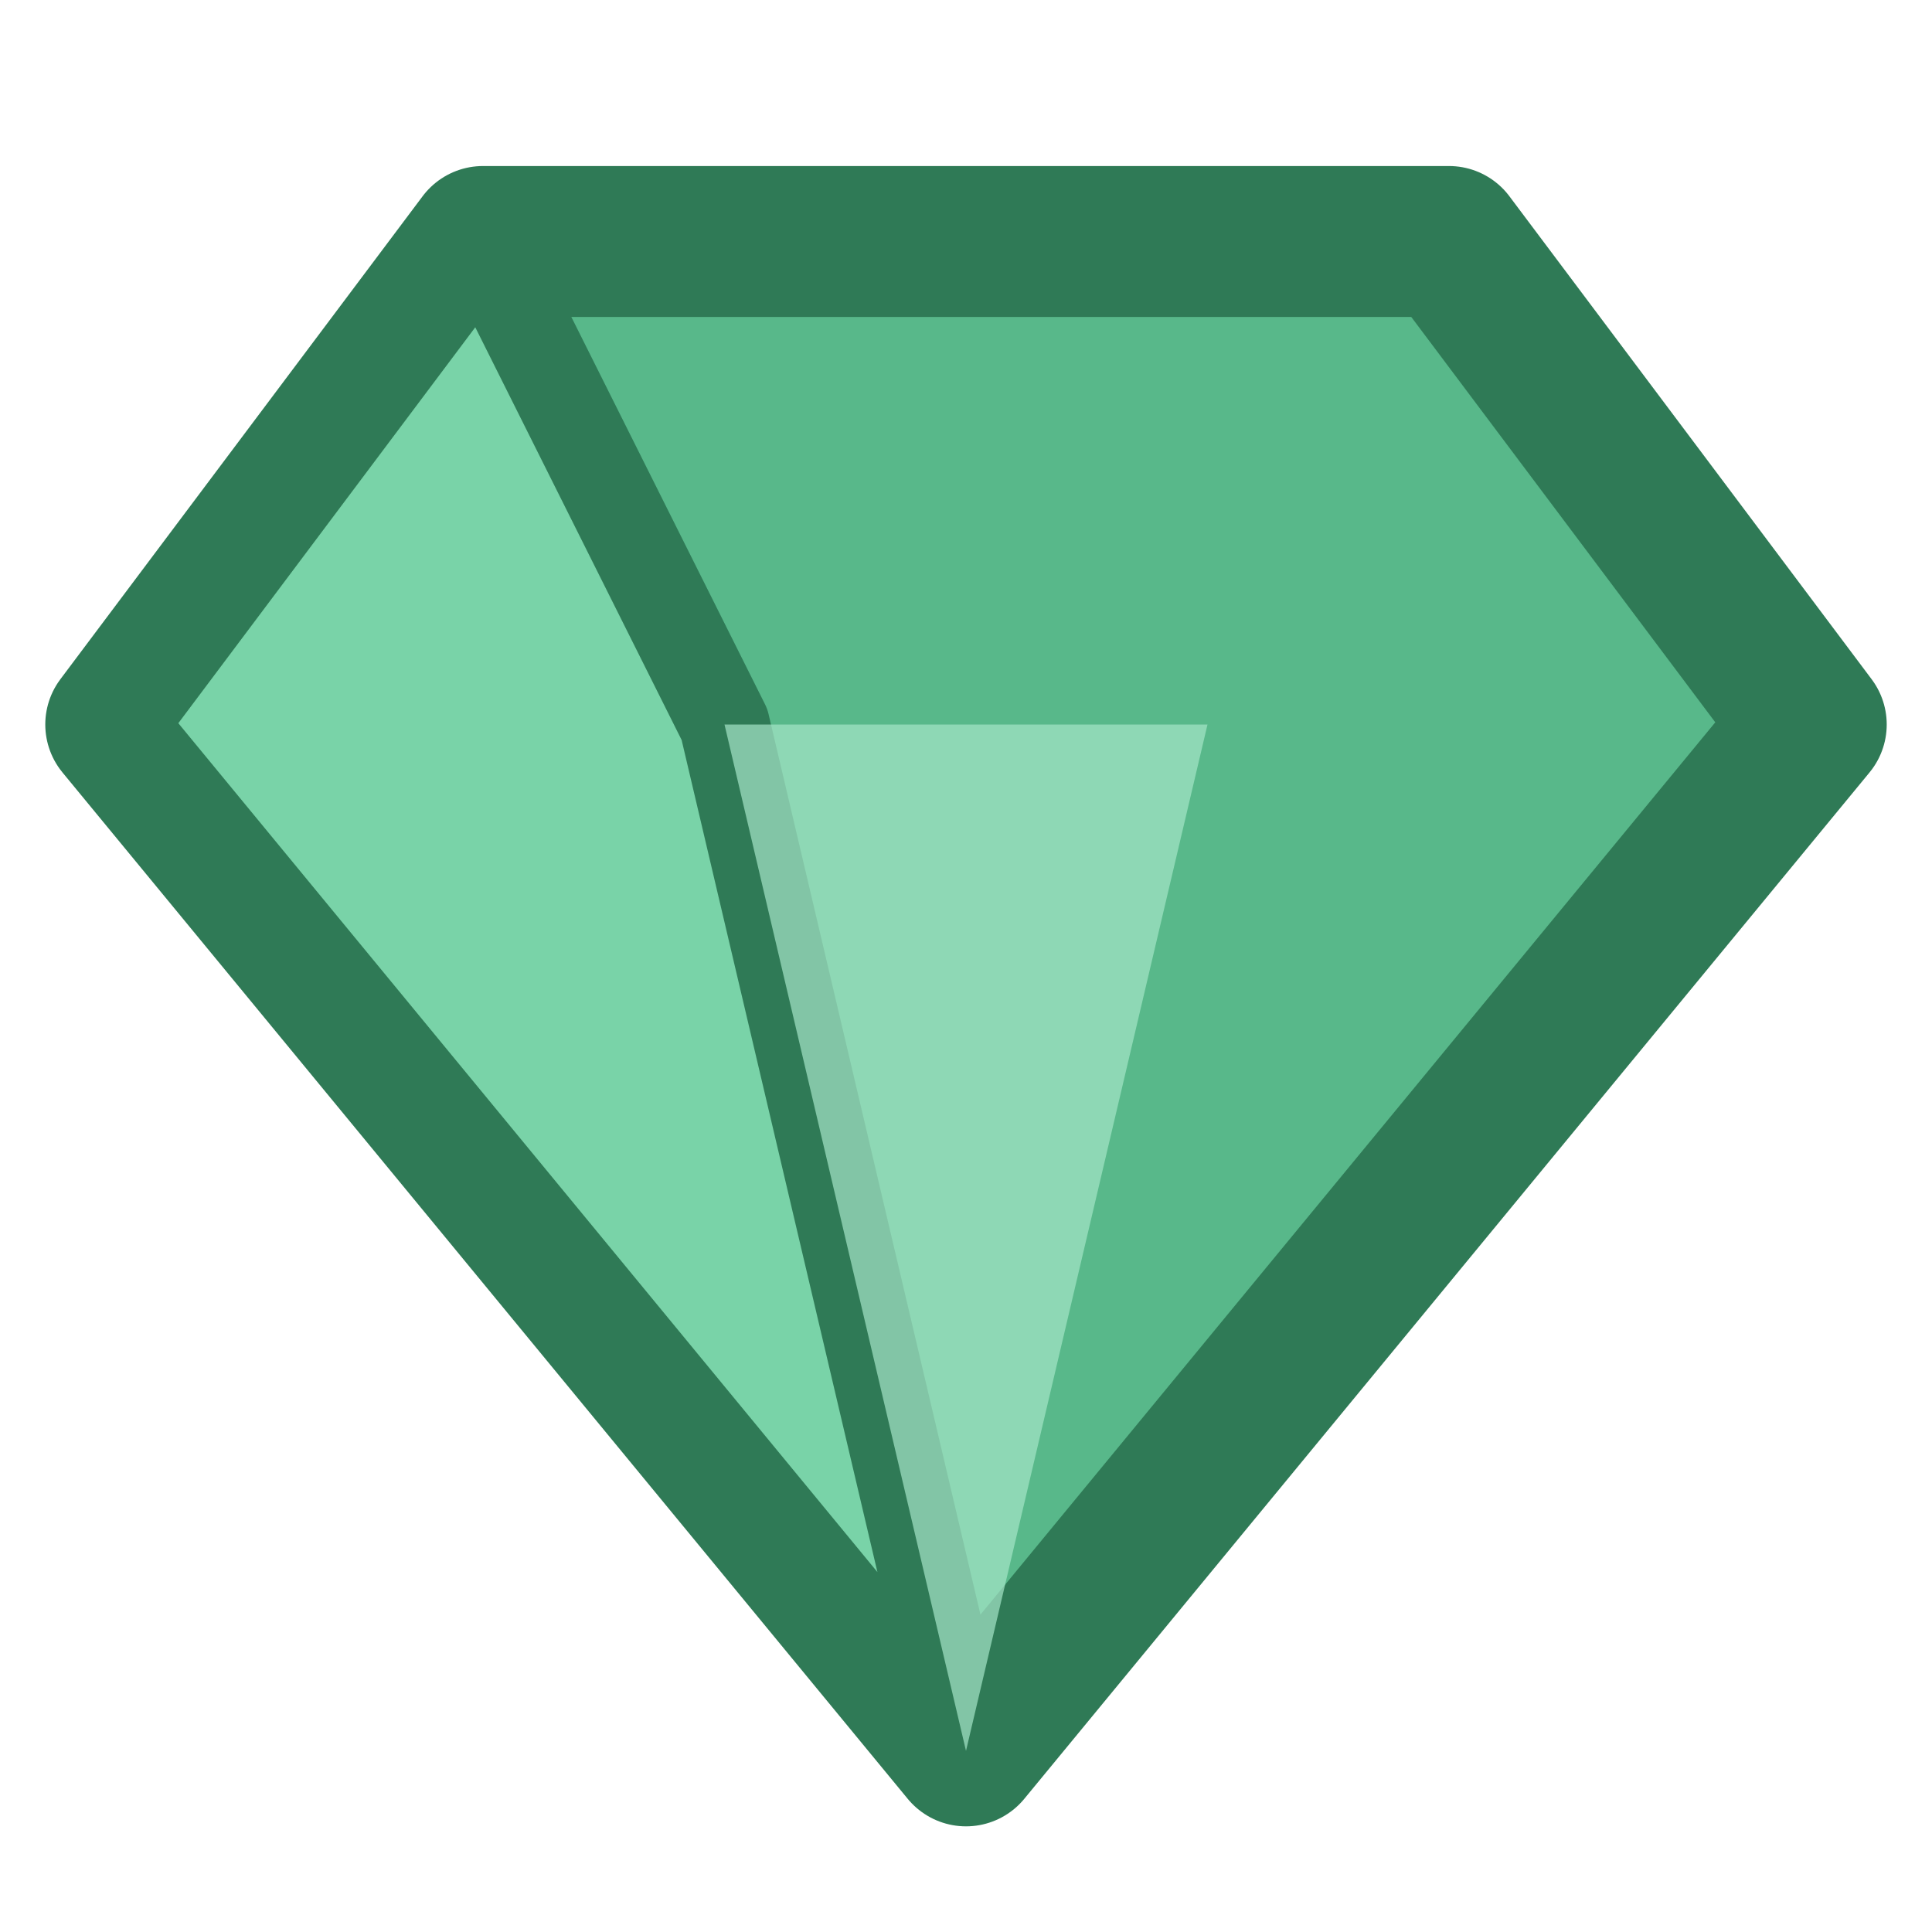
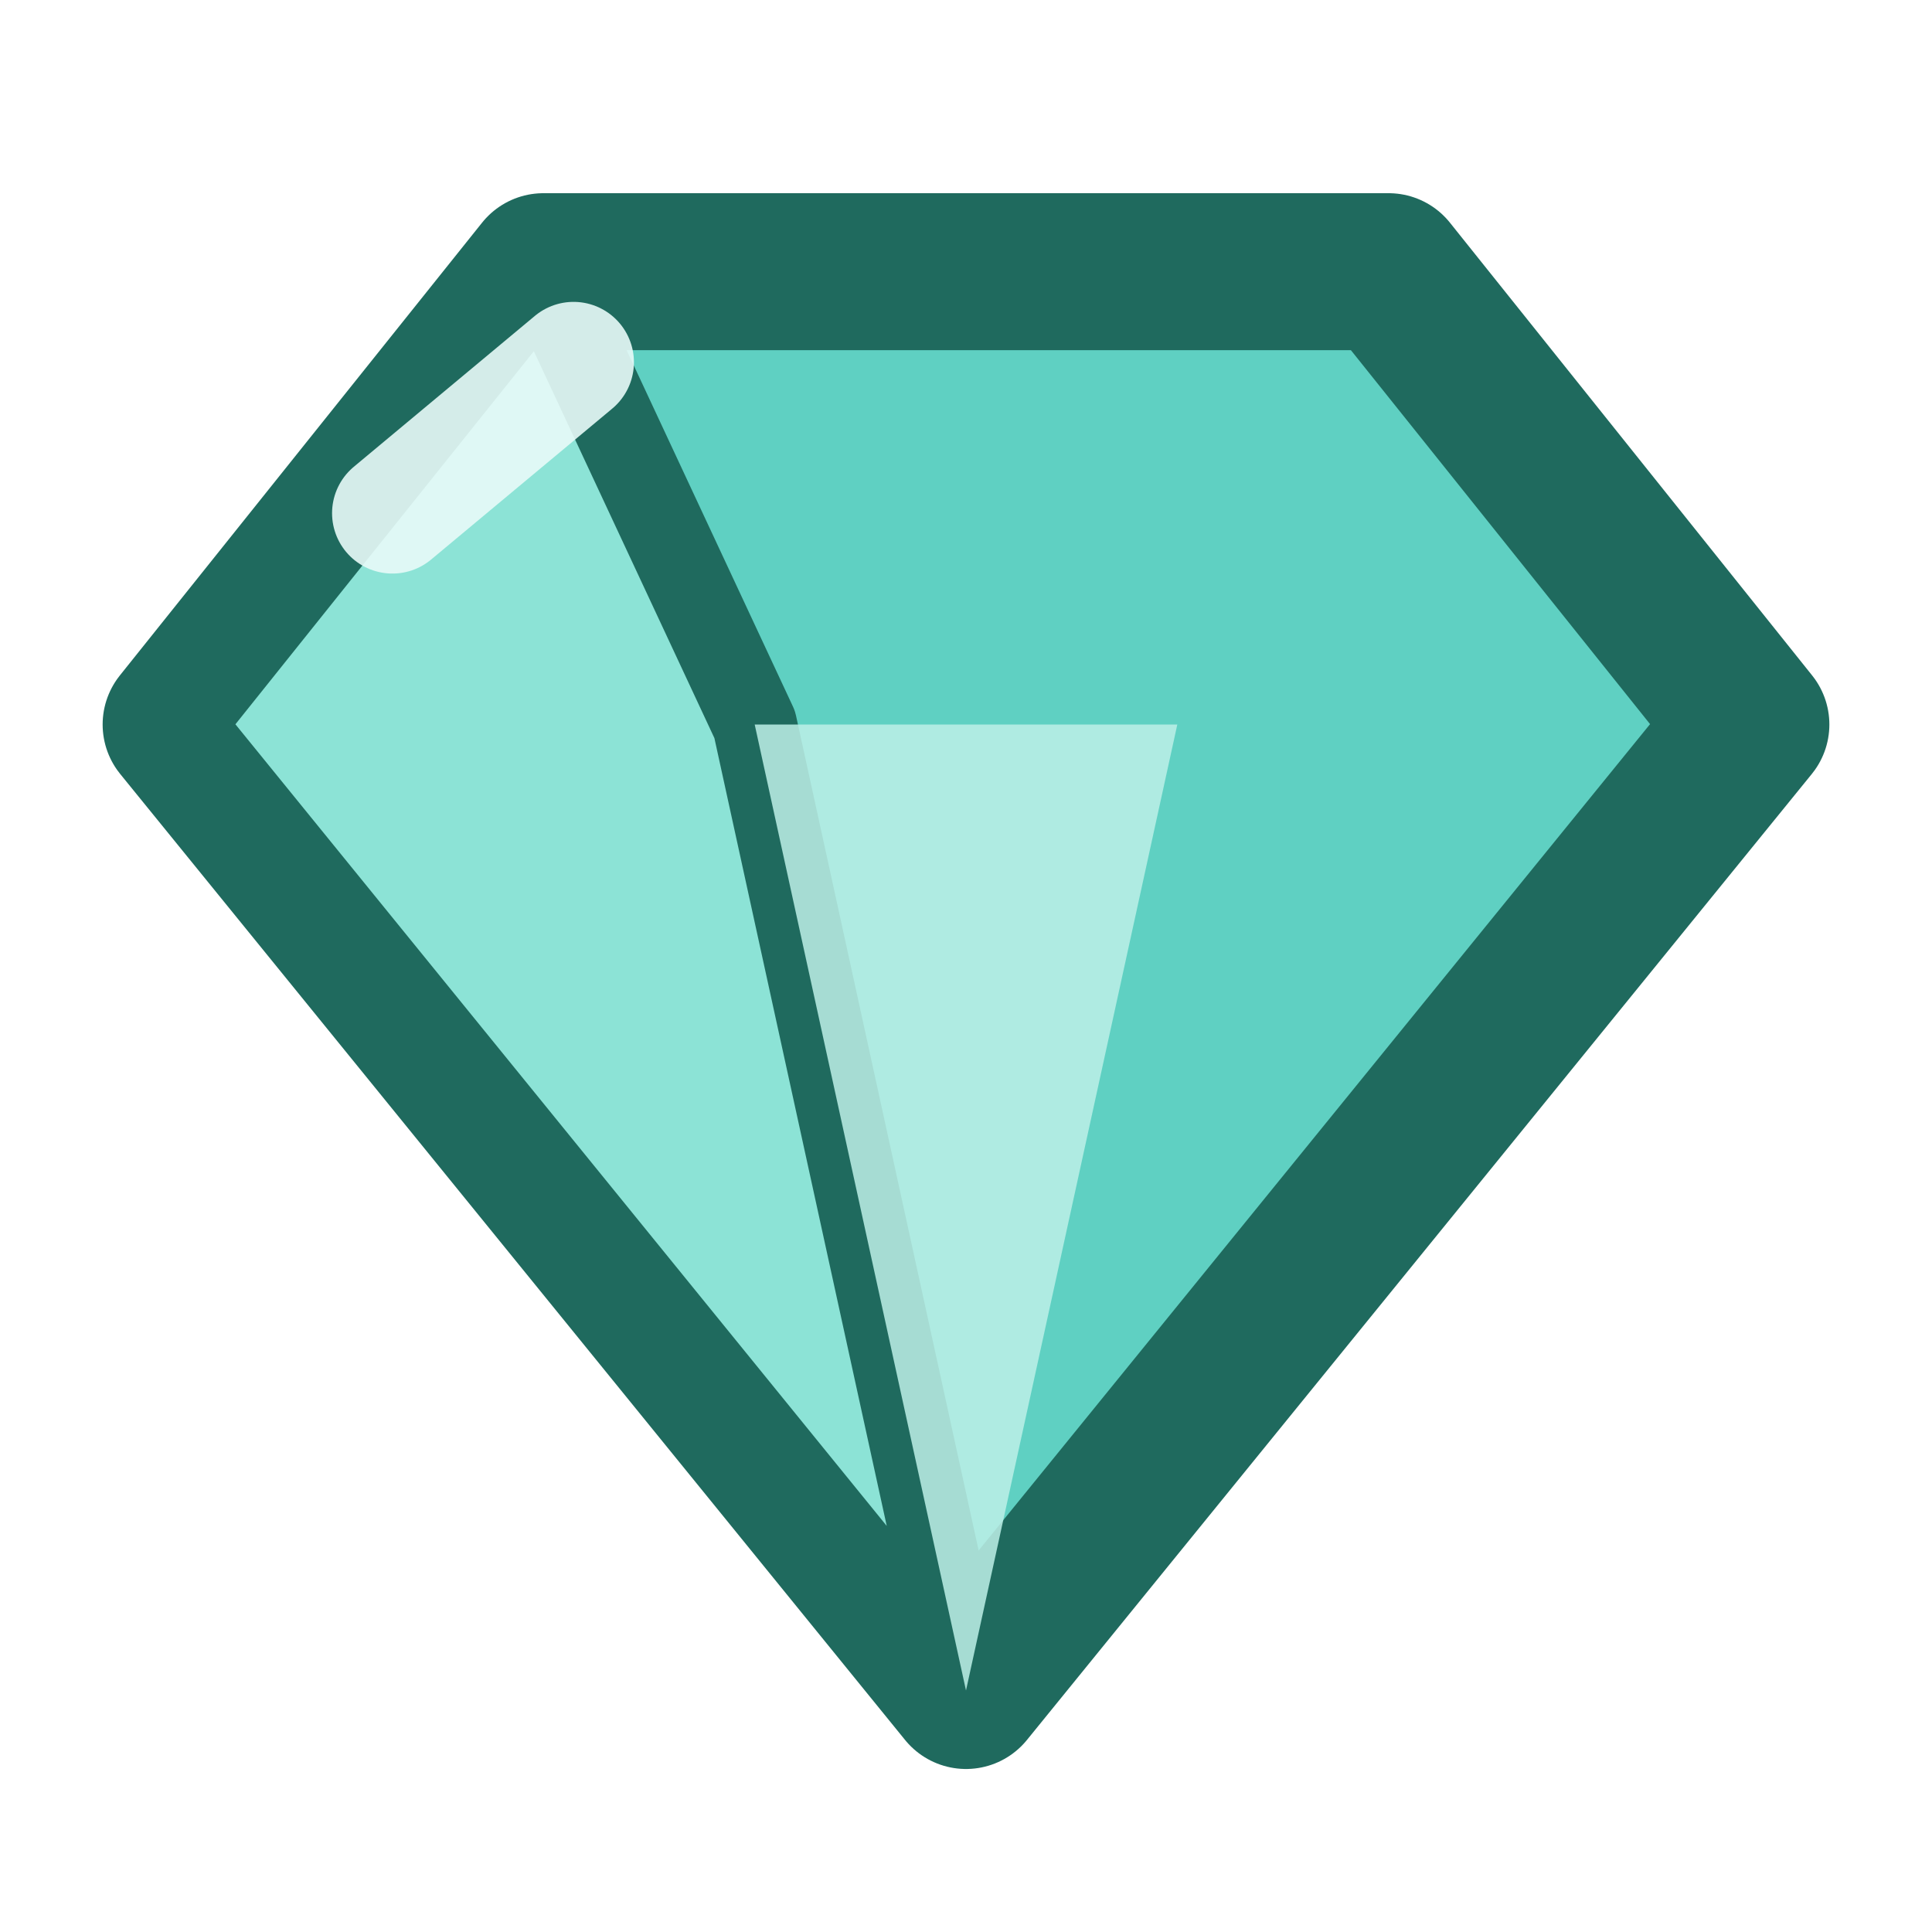
<svg xmlns="http://www.w3.org/2000/svg" width="32" height="32" viewBox="0 0 32 32">
-   <path d="M 8 4 L 24 4 L 30 12 L 16 29 L 2 12 Z" fill="#58b88a" stroke="#2f7a56" stroke-width="2.5" stroke-linejoin="round" />
-   <path d="M 8 4 L 12 12 L 16 29 L 2 12 Z" fill="#79d3a8" stroke="#2f7a56" stroke-width="1.5" stroke-linejoin="round" />
-   <path d="M 12 12 L 20 12 L 16 29 Z" fill="#a5e6c8" opacity="0.7" />
+   <path d="M 9 4.5 L 23 4.5 L 29 12 L 16 28 L 3 12 Z" fill="#5fd0c2" stroke="#1f6a5e" stroke-width="2.6" stroke-linejoin="round" />
+   <path d="M 9 4.5 L 12.5 12 L 16 28 L 3 12 Z" fill="#8ce3d6" stroke="#1f6a5e" stroke-width="1.4" stroke-linejoin="round" />
+   <path d="M 12.5 12 L 19.5 12 L 16 28 Z" fill="#bdf0e8" opacity="0.85" />
+   <path d="M 6.5 8.5 L 9.5 6" fill="none" stroke="#e8fbf8" stroke-width="2" stroke-linecap="round" opacity="0.9" />
</svg>
